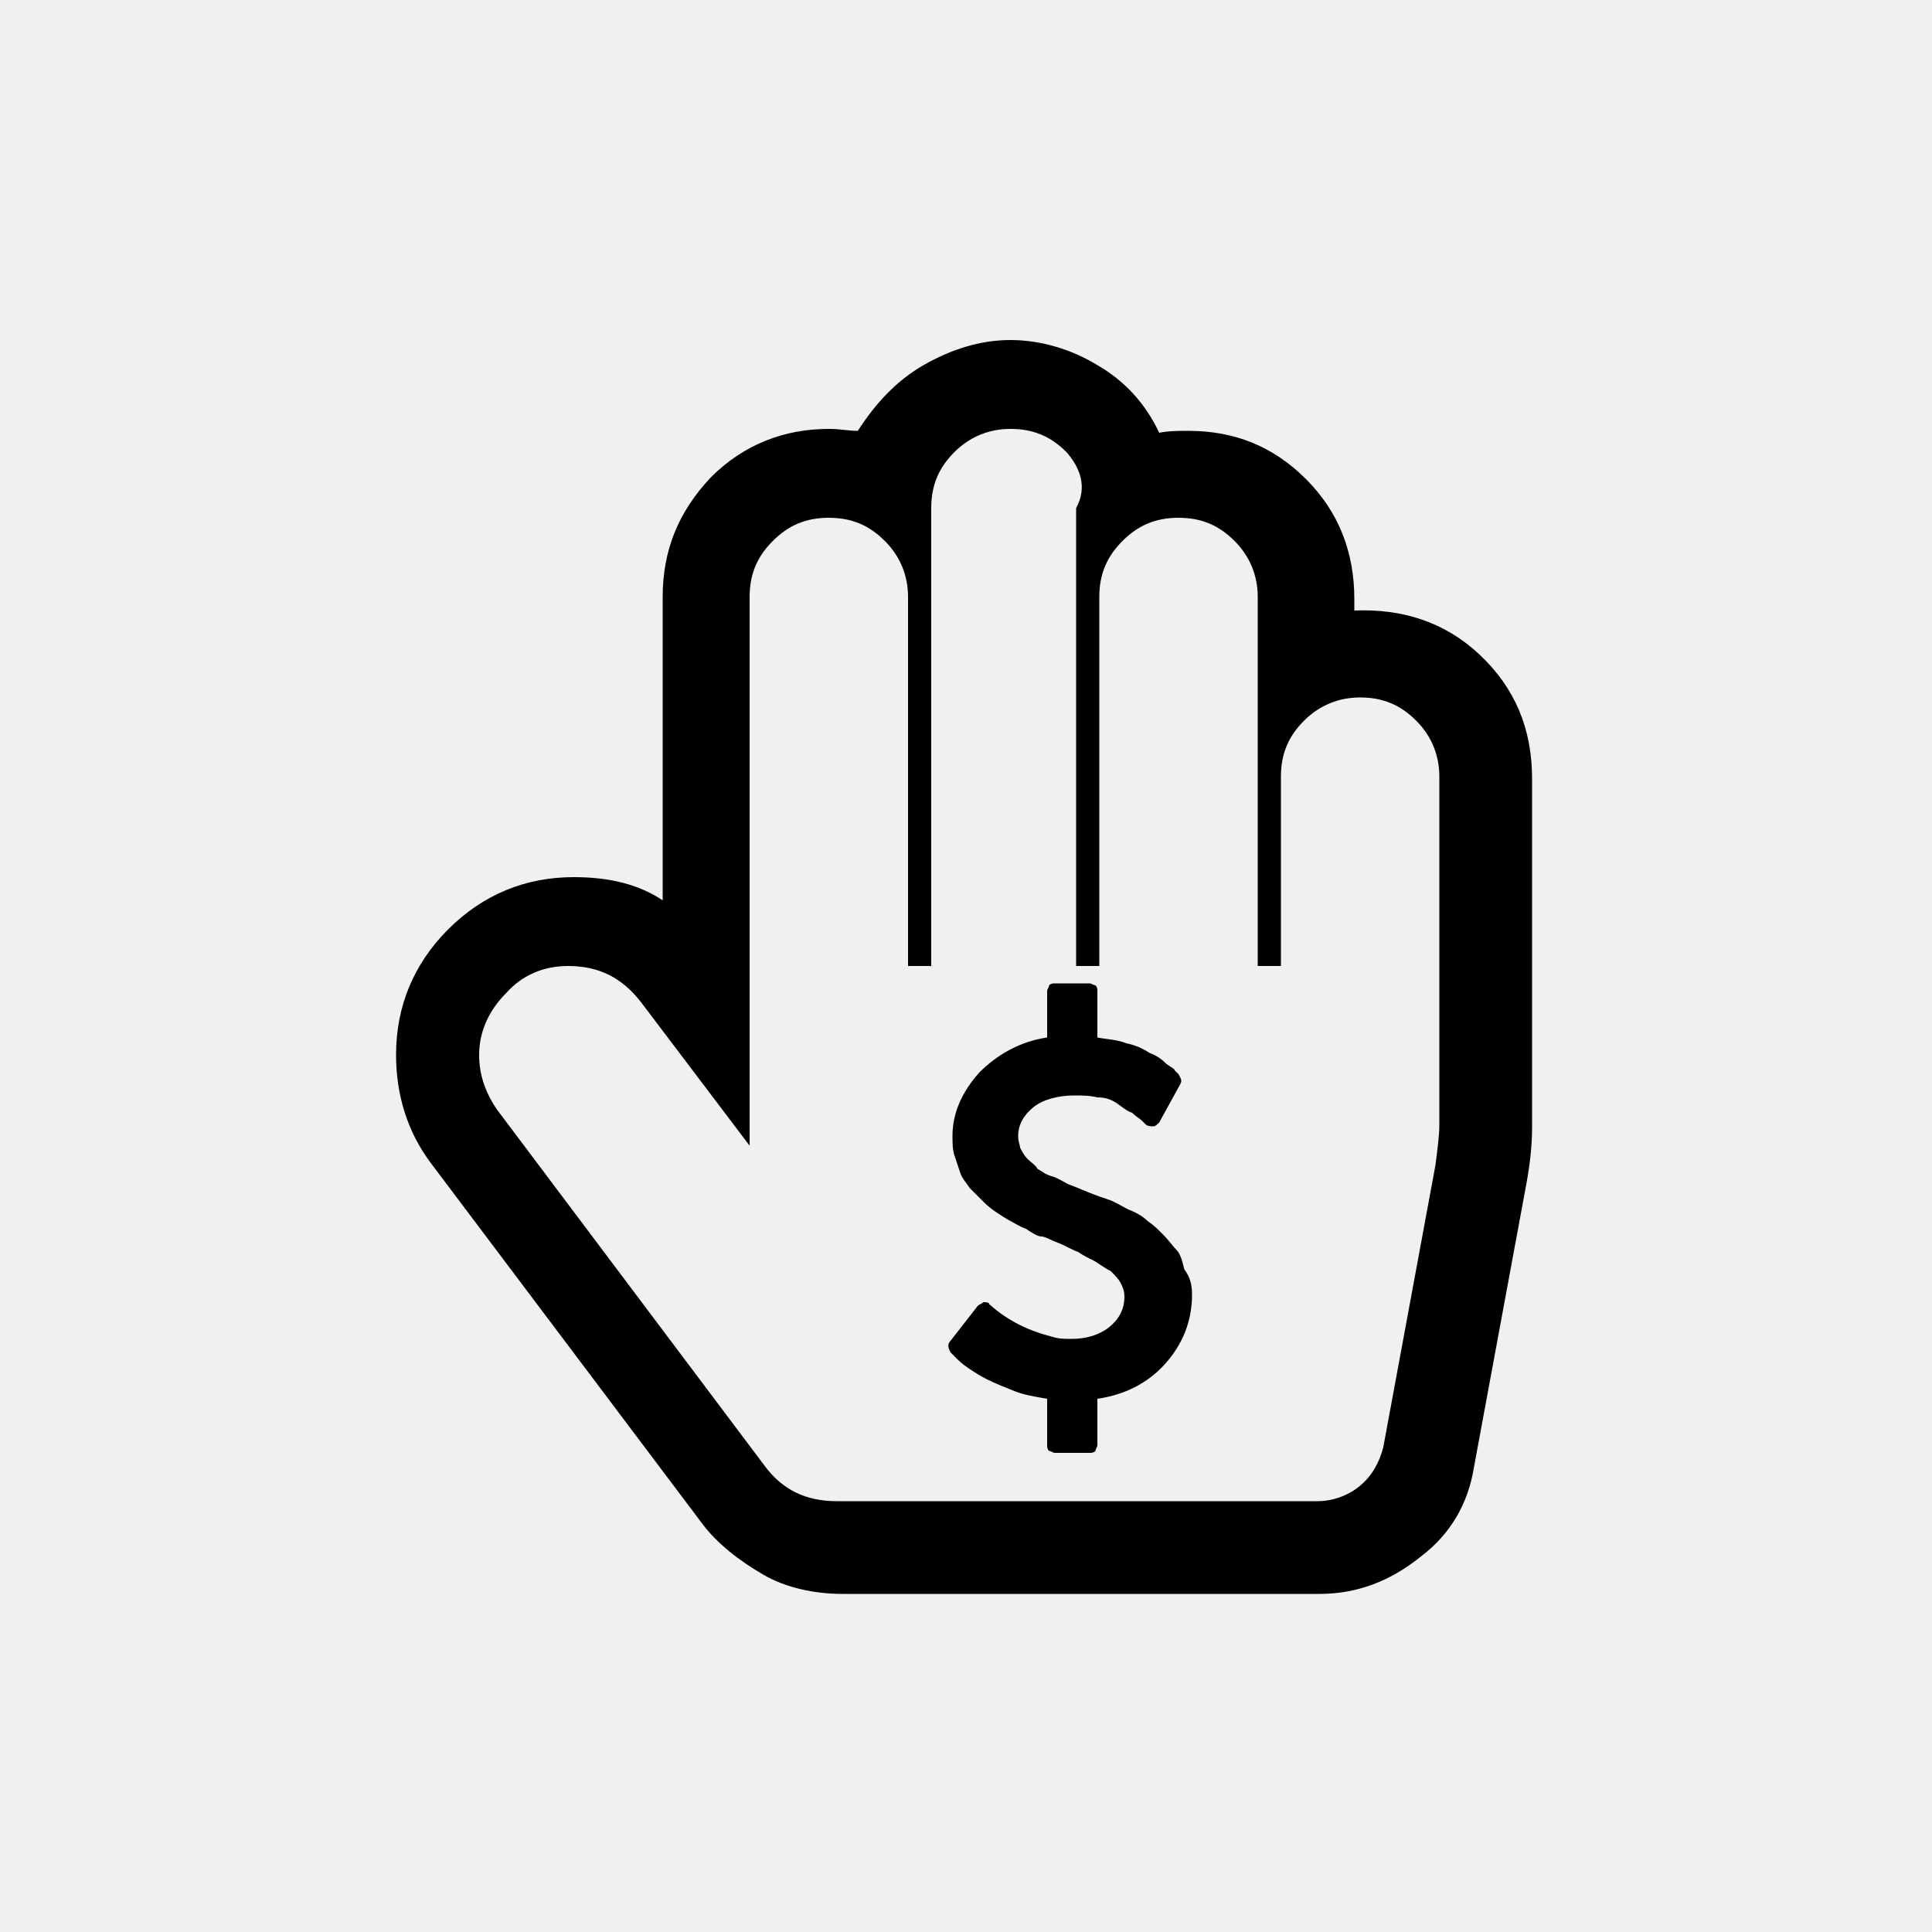
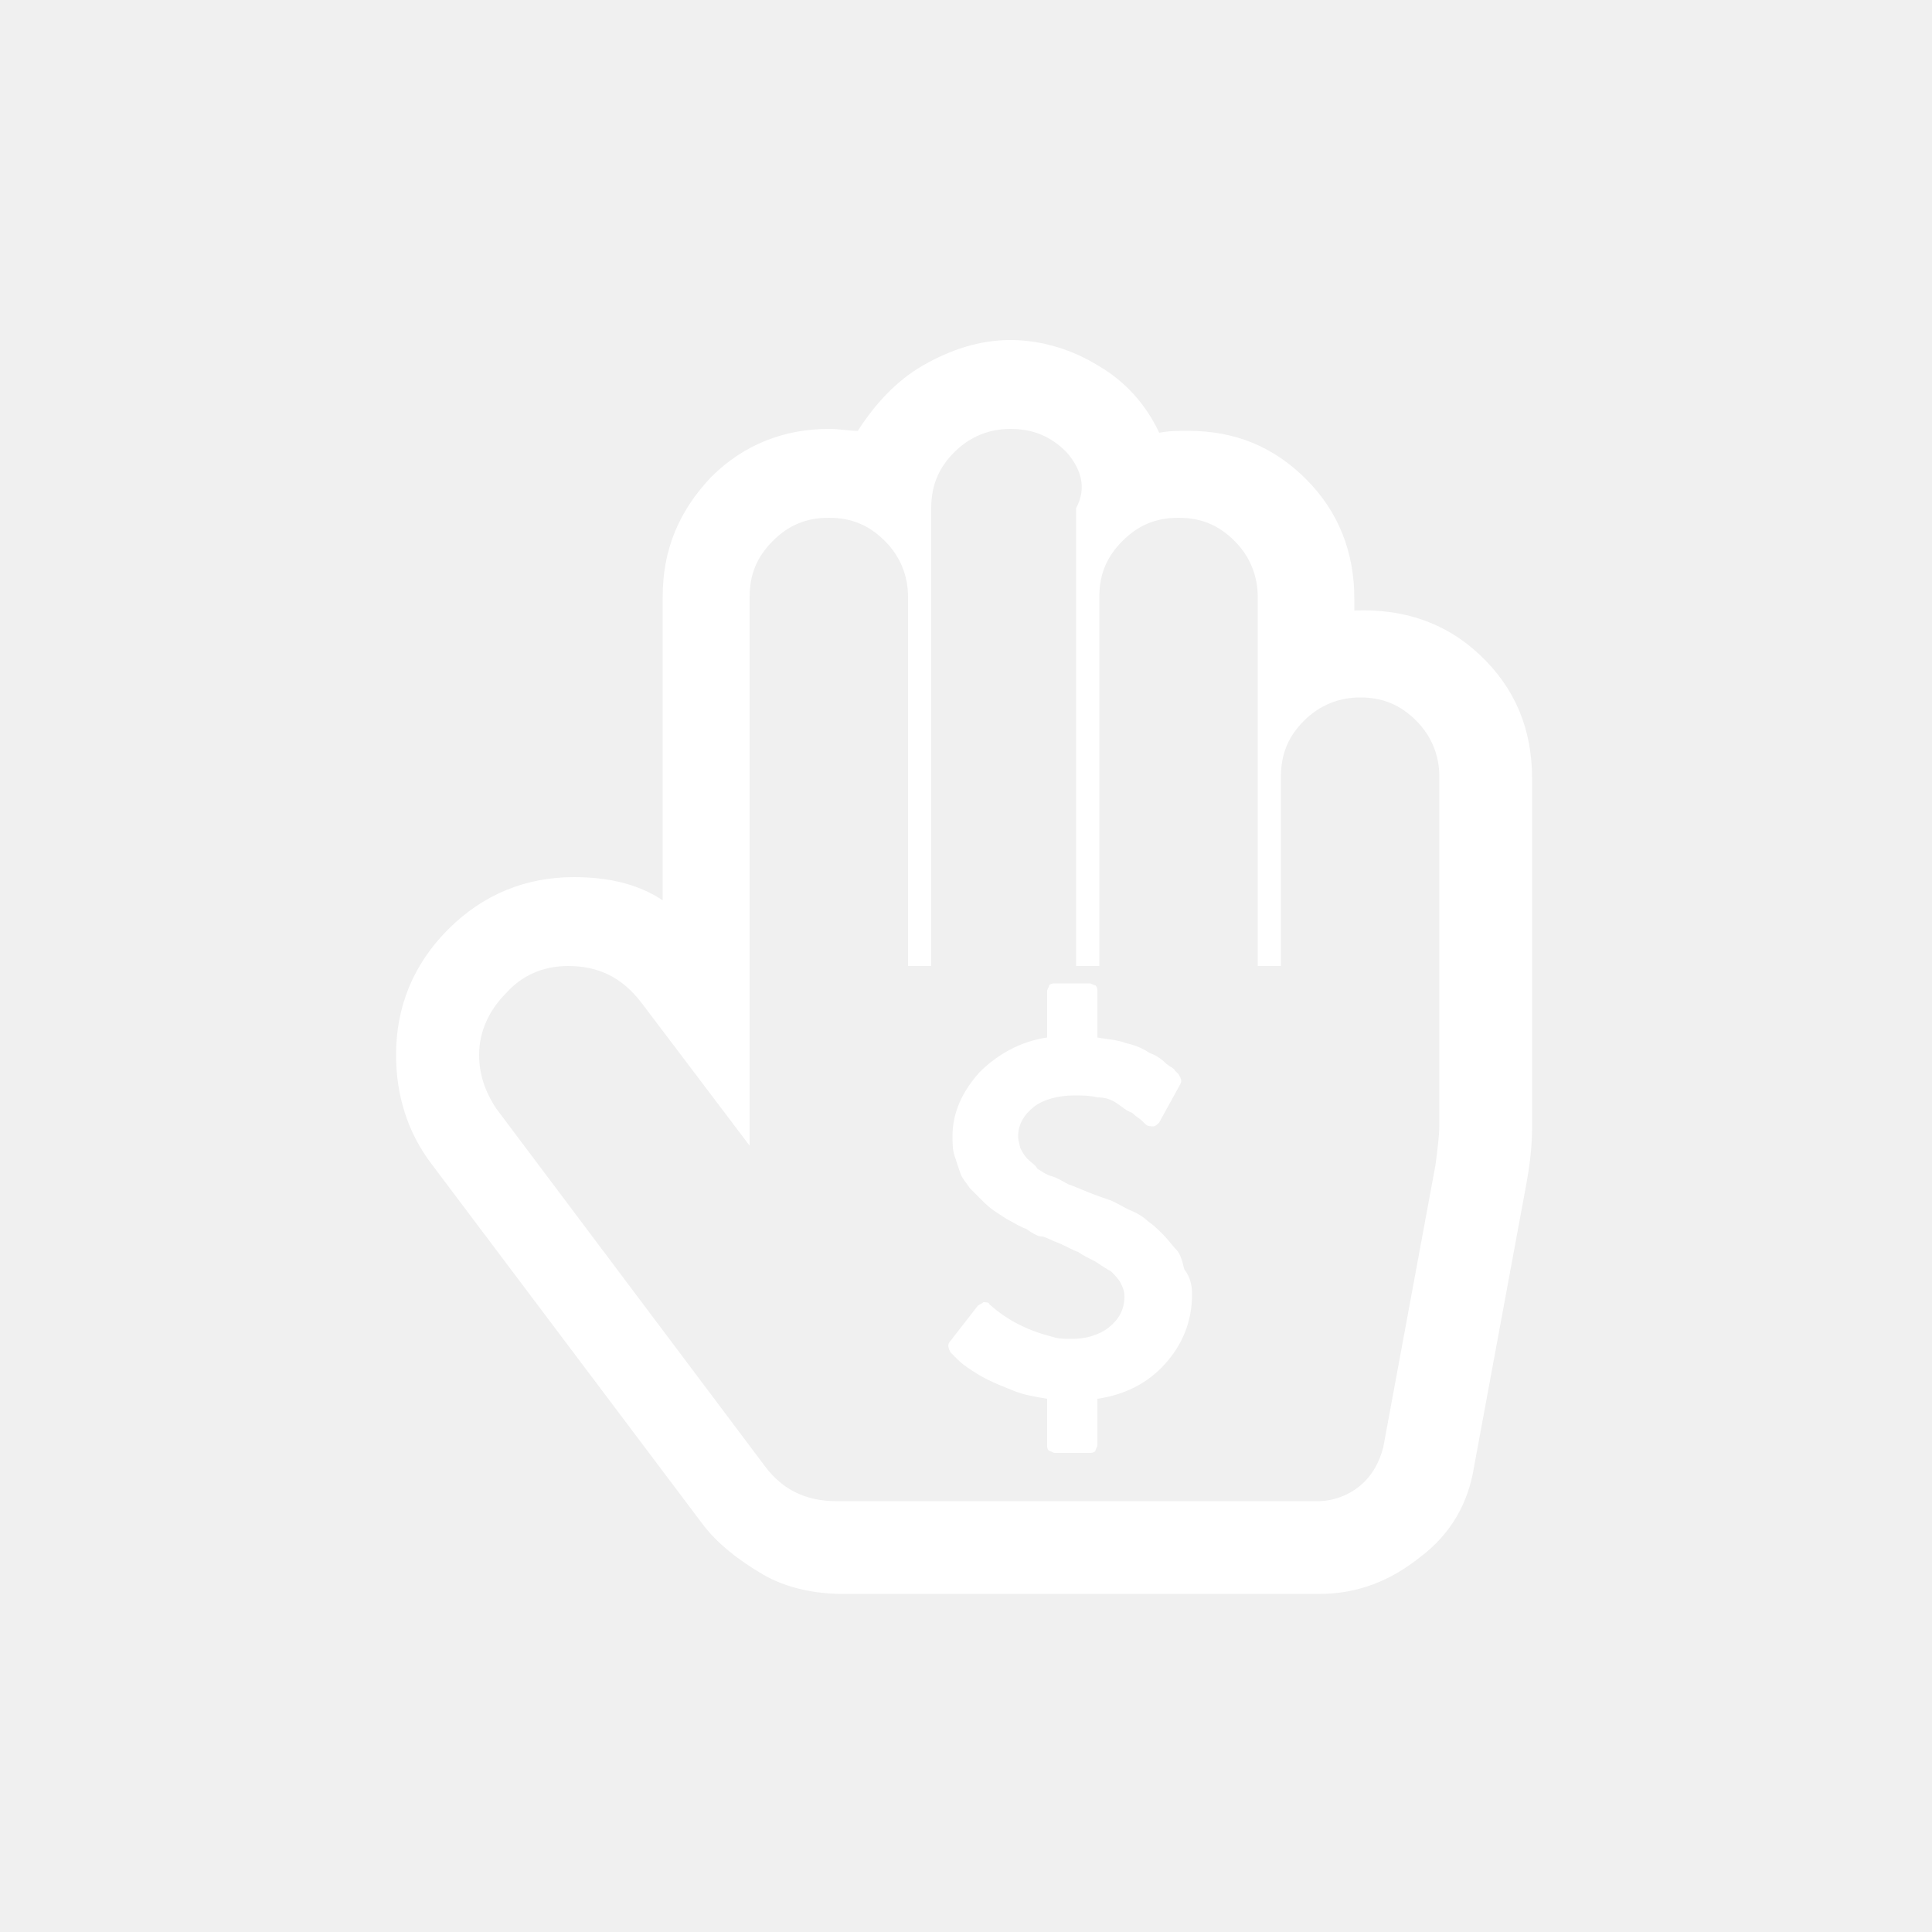
<svg xmlns="http://www.w3.org/2000/svg" version="1.1" id="Layer_1" x="0px" y="0px" viewBox="0 0 100 100" style="enable-background:new 0 0 100 100;" xml:space="preserve">
+   <style type="text/css">
+ 	.st0{fill:#FFFFFF;}
+ </style>
  <g>
-     <path d="M47.8,18.9c1.4-0.8,2.9-1.3,4.5-1.3s3.2,0.5,4.5,1.3c1.4,0.8,2.5,2,3.2,3.5c0.5-0.1,1-0.1,1.5-0.1c2.4,0,4.4,0.8,6.1,2.5   s2.5,3.8,2.5,6.2v0.6c2.5-0.1,4.7,0.6,6.5,2.3c1.8,1.7,2.7,3.8,2.7,6.4v18c0,1-0.1,1.9-0.3,3l-2.7,14.6c-0.3,1.9-1.2,3.5-2.8,4.7   c-1.5,1.2-3.2,1.9-5.2,1.9H43.6c-1.4,0-2.9-0.3-4.1-1s-2.4-1.6-3.2-2.7L22.3,60.2c-1.2-1.6-1.8-3.5-1.8-5.6c0-2.5,0.9-4.7,2.7-6.5   s4-2.7,6.5-2.7c1.9,0,3.4,0.4,4.6,1.2V30.9c0-2.4,0.8-4.4,2.5-6.2c1.7-1.7,3.8-2.5,6.1-2.5c0.6,0,1,0.1,1.5,0.1   C45.3,20.9,46.4,19.7,47.8,18.9z M55.2,23.4c-0.8-0.8-1.7-1.2-2.9-1.2c-1.1,0-2.1,0.4-2.9,1.2s-1.2,1.7-1.2,2.9V50h-1.2V30.9   c0-1.1-0.4-2.1-1.2-2.9c-0.8-0.8-1.7-1.2-2.9-1.2s-2.1,0.4-2.9,1.2s-1.2,1.7-1.2,2.9V50v9.3l-5.6-7.4c-1-1.3-2.2-1.9-3.8-1.9   c-1.3,0-2.4,0.5-3.2,1.4c-0.9,0.9-1.4,2-1.4,3.2c0,1,0.3,1.9,0.9,2.8l13.9,18.5c0.9,1.2,2.1,1.8,3.7,1.8h24.9   c0.8,0,1.6-0.3,2.2-0.8c0.6-0.5,1-1.2,1.2-2l2.7-14.6c0.1-0.8,0.2-1.5,0.2-2.1v-18c0-1.1-0.4-2.1-1.2-2.9c-0.8-0.8-1.7-1.2-2.9-1.2   c-1.1,0-2.1,0.4-2.9,1.2c-0.8,0.8-1.2,1.7-1.2,2.9V50h-1.2V30.9c0-1.1-0.4-2.1-1.2-2.9c-0.8-0.8-1.7-1.2-2.9-1.2s-2.1,0.4-2.9,1.2   c-0.8,0.8-1.2,1.7-1.2,2.9V50h-1.2V26.3C56.3,25.2,55.9,24.2,55.2,23.4z" />
+     <path class="st0" d="M47.8,18.9c1.4-0.8,2.9-1.3,4.5-1.3s3.2,0.5,4.5,1.3c1.4,0.8,2.5,2,3.2,3.5c0.5-0.1,1-0.1,1.5-0.1   c2.4,0,4.4,0.8,6.1,2.5s2.5,3.8,2.5,6.2v0.6c2.5-0.1,4.7,0.6,6.5,2.3s2.7,3.8,2.7,6.4v18c0,1-0.1,1.9-0.3,3l-2.7,14.6   c-0.3,1.9-1.2,3.5-2.8,4.7c-1.5,1.2-3.2,1.9-5.2,1.9H43.6c-1.4,0-2.9-0.3-4.1-1s-2.4-1.6-3.2-2.7l-14-18.6   c-1.2-1.6-1.8-3.5-1.8-5.6c0-2.5,0.9-4.7,2.7-6.5s4-2.7,6.5-2.7c1.9,0,3.4,0.4,4.6,1.2V30.9c0-2.4,0.8-4.4,2.5-6.2   c1.7-1.7,3.8-2.5,6.1-2.5c0.6,0,1,0.1,1.5,0.1C45.3,20.9,46.4,19.7,47.8,18.9z M55.2,23.4c-0.8-0.8-1.7-1.2-2.9-1.2   c-1.1,0-2.1,0.4-2.9,1.2s-1.2,1.7-1.2,2.9V50H47V30.9c0-1.1-0.4-2.1-1.2-2.9s-1.7-1.2-2.9-1.2S40.8,27.2,40,28s-1.2,1.7-1.2,2.9V50   v9.3l-5.6-7.4c-1-1.3-2.2-1.9-3.8-1.9c-1.3,0-2.4,0.5-3.2,1.4c-0.9,0.9-1.4,2-1.4,3.2c0,1,0.3,1.9,0.9,2.8l13.9,18.5   c0.9,1.2,2.1,1.8,3.7,1.8h24.9c0.8,0,1.6-0.3,2.2-0.8s1-1.2,1.2-2l2.7-14.6c0.1-0.8,0.2-1.5,0.2-2.1v-18c0-1.1-0.4-2.1-1.2-2.9   c-0.8-0.8-1.7-1.2-2.9-1.2c-1.1,0-2.1,0.4-2.9,1.2s-1.2,1.7-1.2,2.9V50h-1.2V30.9c0-1.1-0.4-2.1-1.2-2.9s-1.7-1.2-2.9-1.2   s-2.1,0.4-2.9,1.2c-0.8,0.8-1.2,1.7-1.2,2.9V50h-1.2V26.3C56.3,25.2,55.9,24.2,55.2,23.4z" />
  </g>
  <g>
-     <path d="M61.7,67c0,1.4-0.5,2.6-1.4,3.6c-0.9,1-2.1,1.6-3.5,1.8v2.4c0,0.1-0.1,0.2-0.1,0.3c-0.1,0.1-0.2,0.1-0.3,0.1h-1.8   c-0.1,0-0.2-0.1-0.3-0.1c-0.1-0.1-0.1-0.2-0.1-0.3v-2.4c-0.6-0.1-1.2-0.2-1.7-0.4c-0.5-0.2-1-0.4-1.4-0.6c-0.4-0.2-0.7-0.4-1-0.6   c-0.3-0.2-0.5-0.4-0.6-0.5c-0.1-0.1-0.2-0.2-0.3-0.3c-0.1-0.2-0.2-0.4,0-0.6l1.4-1.8c0.1-0.1,0.2-0.1,0.3-0.2c0.1,0,0.3,0,0.3,0.1   l0,0c1,0.9,2.1,1.4,3.3,1.7c0.3,0.1,0.6,0.1,1,0.1c0.7,0,1.4-0.2,1.9-0.6s0.8-0.9,0.8-1.6c0-0.3-0.1-0.5-0.2-0.7s-0.3-0.4-0.5-0.6   c-0.2-0.1-0.5-0.3-0.8-0.5c-0.4-0.2-0.6-0.3-0.9-0.5c-0.3-0.1-0.6-0.3-1.1-0.5c-0.3-0.1-0.6-0.3-0.8-0.3s-0.5-0.2-0.8-0.4   c-0.3-0.1-0.6-0.3-0.8-0.4c-0.2-0.1-0.5-0.3-0.8-0.5c-0.3-0.2-0.5-0.4-0.7-0.6c-0.2-0.2-0.4-0.4-0.6-0.6c-0.2-0.3-0.4-0.5-0.5-0.8   c-0.1-0.3-0.2-0.6-0.3-0.9c-0.1-0.3-0.1-0.7-0.1-1c0-1.2,0.5-2.3,1.4-3.3c0.9-0.9,2.1-1.6,3.5-1.8v-2.4c0-0.1,0.1-0.2,0.1-0.3   c0.1-0.1,0.2-0.1,0.3-0.1h1.8c0.1,0,0.2,0.1,0.3,0.1c0.1,0.1,0.1,0.2,0.1,0.3v2.4c0.5,0.1,1,0.1,1.5,0.3c0.5,0.1,0.9,0.3,1.2,0.5   c0.3,0.1,0.6,0.3,0.8,0.5s0.5,0.3,0.5,0.4c0.1,0.1,0.1,0.1,0.2,0.2c0.1,0.2,0.2,0.3,0.1,0.5l-1.1,2c-0.1,0.1-0.2,0.2-0.3,0.2   c-0.1,0-0.3,0-0.4-0.1c0,0-0.1-0.1-0.2-0.2c-0.1-0.1-0.3-0.2-0.5-0.4c-0.3-0.1-0.5-0.3-0.8-0.5s-0.6-0.3-1-0.3   c-0.4-0.1-0.8-0.1-1.2-0.1c-0.8,0-1.6,0.2-2.1,0.6c-0.5,0.4-0.8,0.9-0.8,1.5c0,0.3,0.1,0.5,0.1,0.6c0.1,0.2,0.2,0.4,0.4,0.6   c0.2,0.2,0.4,0.3,0.5,0.5c0.2,0.1,0.4,0.3,0.8,0.4c0.3,0.1,0.6,0.3,0.8,0.4c0.3,0.1,0.5,0.2,1,0.4s0.8,0.3,1.1,0.4   c0.3,0.1,0.6,0.3,1,0.5c0.5,0.2,0.8,0.4,1,0.6c0.3,0.2,0.5,0.4,0.8,0.7c0.3,0.3,0.5,0.6,0.7,0.8s0.3,0.6,0.4,1   C61.6,66.1,61.7,66.5,61.7,67z" />
+     <path class="st0" d="M61.7,67c0,1.4-0.5,2.6-1.4,3.6s-2.1,1.6-3.5,1.8v2.4c0,0.1-0.1,0.2-0.1,0.3c-0.1,0.1-0.2,0.1-0.3,0.1h-1.8   c-0.1,0-0.2-0.1-0.3-0.1c-0.1-0.1-0.1-0.2-0.1-0.3v-2.4c-0.6-0.1-1.2-0.2-1.7-0.4c-0.5-0.2-1-0.4-1.4-0.6s-0.7-0.4-1-0.6   s-0.5-0.4-0.6-0.5s-0.2-0.2-0.3-0.3c-0.1-0.2-0.2-0.4,0-0.6l1.4-1.8c0.1-0.1,0.2-0.1,0.3-0.2c0.1,0,0.3,0,0.3,0.1l0,0   c1,0.9,2.1,1.4,3.3,1.7c0.3,0.1,0.6,0.1,1,0.1c0.7,0,1.4-0.2,1.9-0.6s0.8-0.9,0.8-1.6c0-0.3-0.1-0.5-0.2-0.7s-0.3-0.4-0.5-0.6   c-0.2-0.1-0.5-0.3-0.8-0.5c-0.4-0.2-0.6-0.3-0.9-0.5c-0.3-0.1-0.6-0.3-1.1-0.5c-0.3-0.1-0.6-0.3-0.8-0.3s-0.5-0.2-0.8-0.4   c-0.3-0.1-0.6-0.3-0.8-0.4c-0.2-0.1-0.5-0.3-0.8-0.5s-0.5-0.4-0.7-0.6c-0.2-0.2-0.4-0.4-0.6-0.6c-0.2-0.3-0.4-0.5-0.5-0.8   s-0.2-0.6-0.3-0.9c-0.1-0.3-0.1-0.7-0.1-1c0-1.2,0.5-2.3,1.4-3.3c0.9-0.9,2.1-1.6,3.5-1.8v-2.4c0-0.1,0.1-0.2,0.1-0.3   c0.1-0.1,0.2-0.1,0.3-0.1h1.8c0.1,0,0.2,0.1,0.3,0.1c0.1,0.1,0.1,0.2,0.1,0.3v2.4c0.5,0.1,1,0.1,1.5,0.3c0.5,0.1,0.9,0.3,1.2,0.5   c0.3,0.1,0.6,0.3,0.8,0.5s0.5,0.3,0.5,0.4c0.1,0.1,0.1,0.1,0.2,0.2c0.1,0.2,0.2,0.3,0.1,0.5l-1.1,2c-0.1,0.1-0.2,0.2-0.3,0.2   s-0.3,0-0.4-0.1c0,0-0.1-0.1-0.2-0.2c-0.1-0.1-0.3-0.2-0.5-0.4c-0.3-0.1-0.5-0.3-0.8-0.5s-0.6-0.3-1-0.3c-0.4-0.1-0.8-0.1-1.2-0.1   c-0.8,0-1.6,0.2-2.1,0.6c-0.5,0.4-0.8,0.9-0.8,1.5c0,0.3,0.1,0.5,0.1,0.6c0.1,0.2,0.2,0.4,0.4,0.6c0.2,0.2,0.4,0.3,0.5,0.5   c0.2,0.1,0.4,0.3,0.8,0.4c0.3,0.1,0.6,0.3,0.8,0.4c0.3,0.1,0.5,0.2,1,0.4s0.8,0.3,1.1,0.4c0.3,0.1,0.6,0.3,1,0.5   c0.5,0.2,0.8,0.4,1,0.6c0.3,0.2,0.5,0.4,0.8,0.7s0.5,0.6,0.7,0.8s0.3,0.6,0.4,1C61.6,66.1,61.7,66.5,61.7,67z" />
  </g>
</svg>
